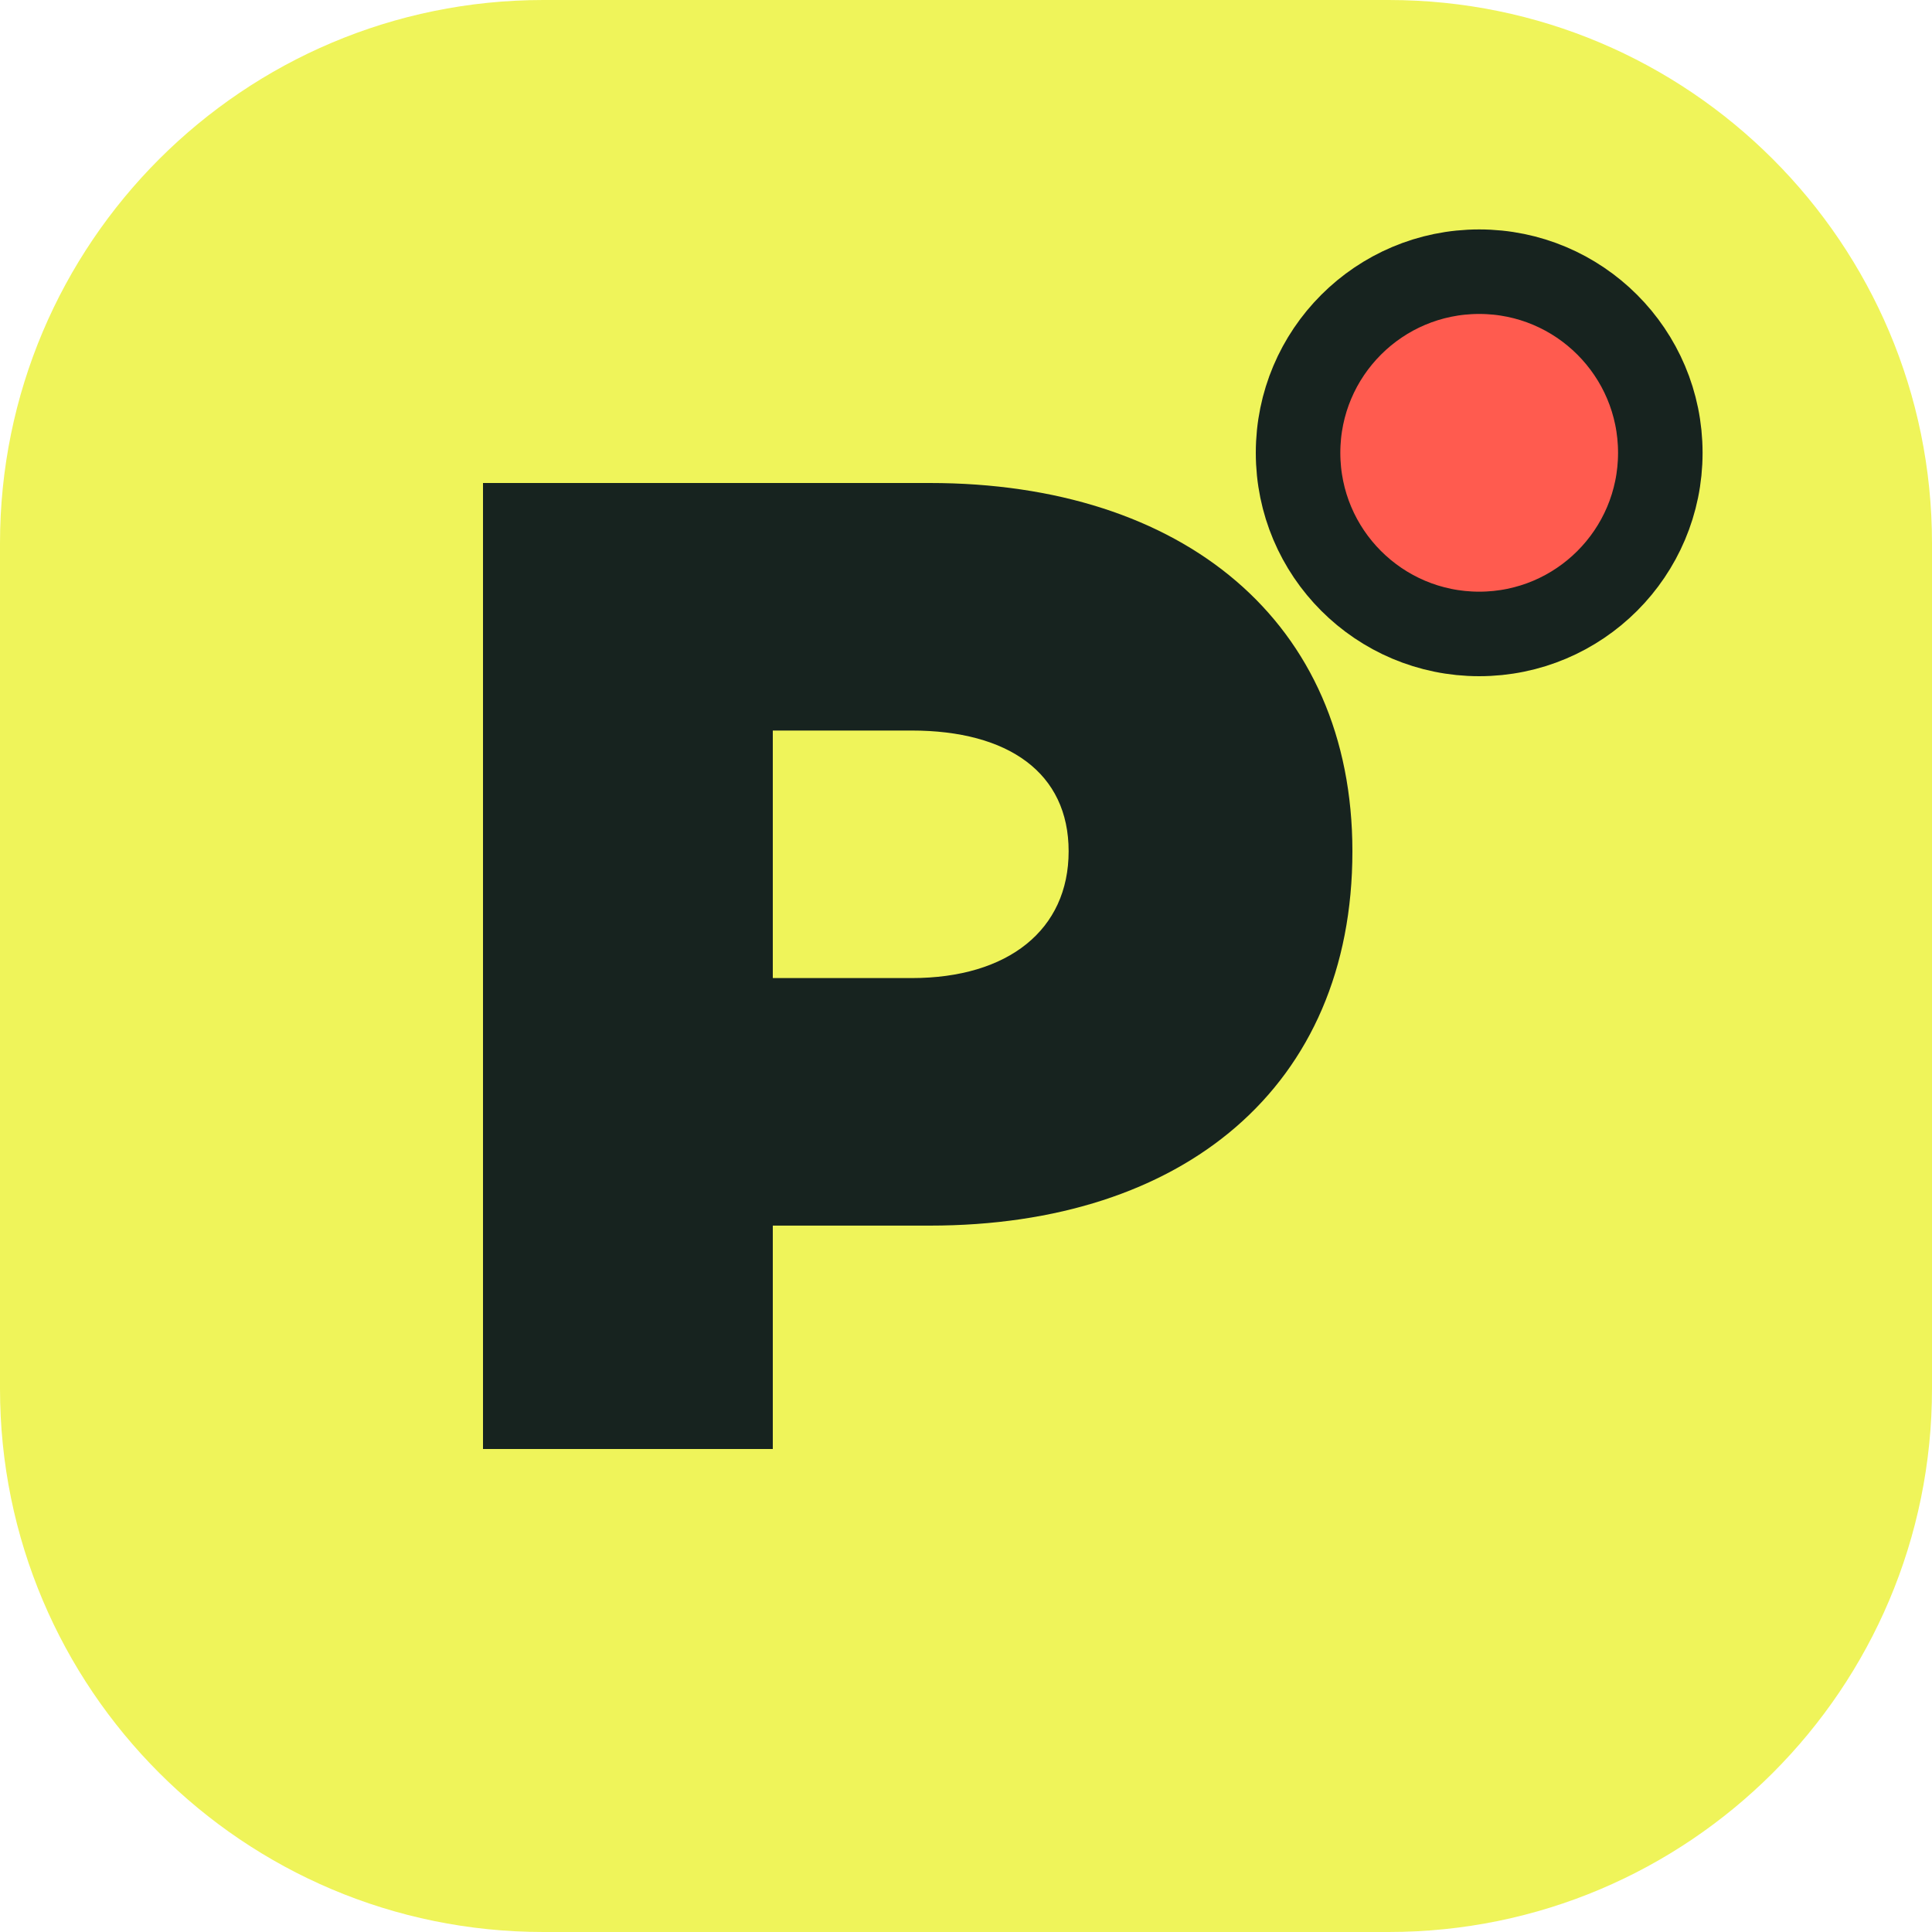
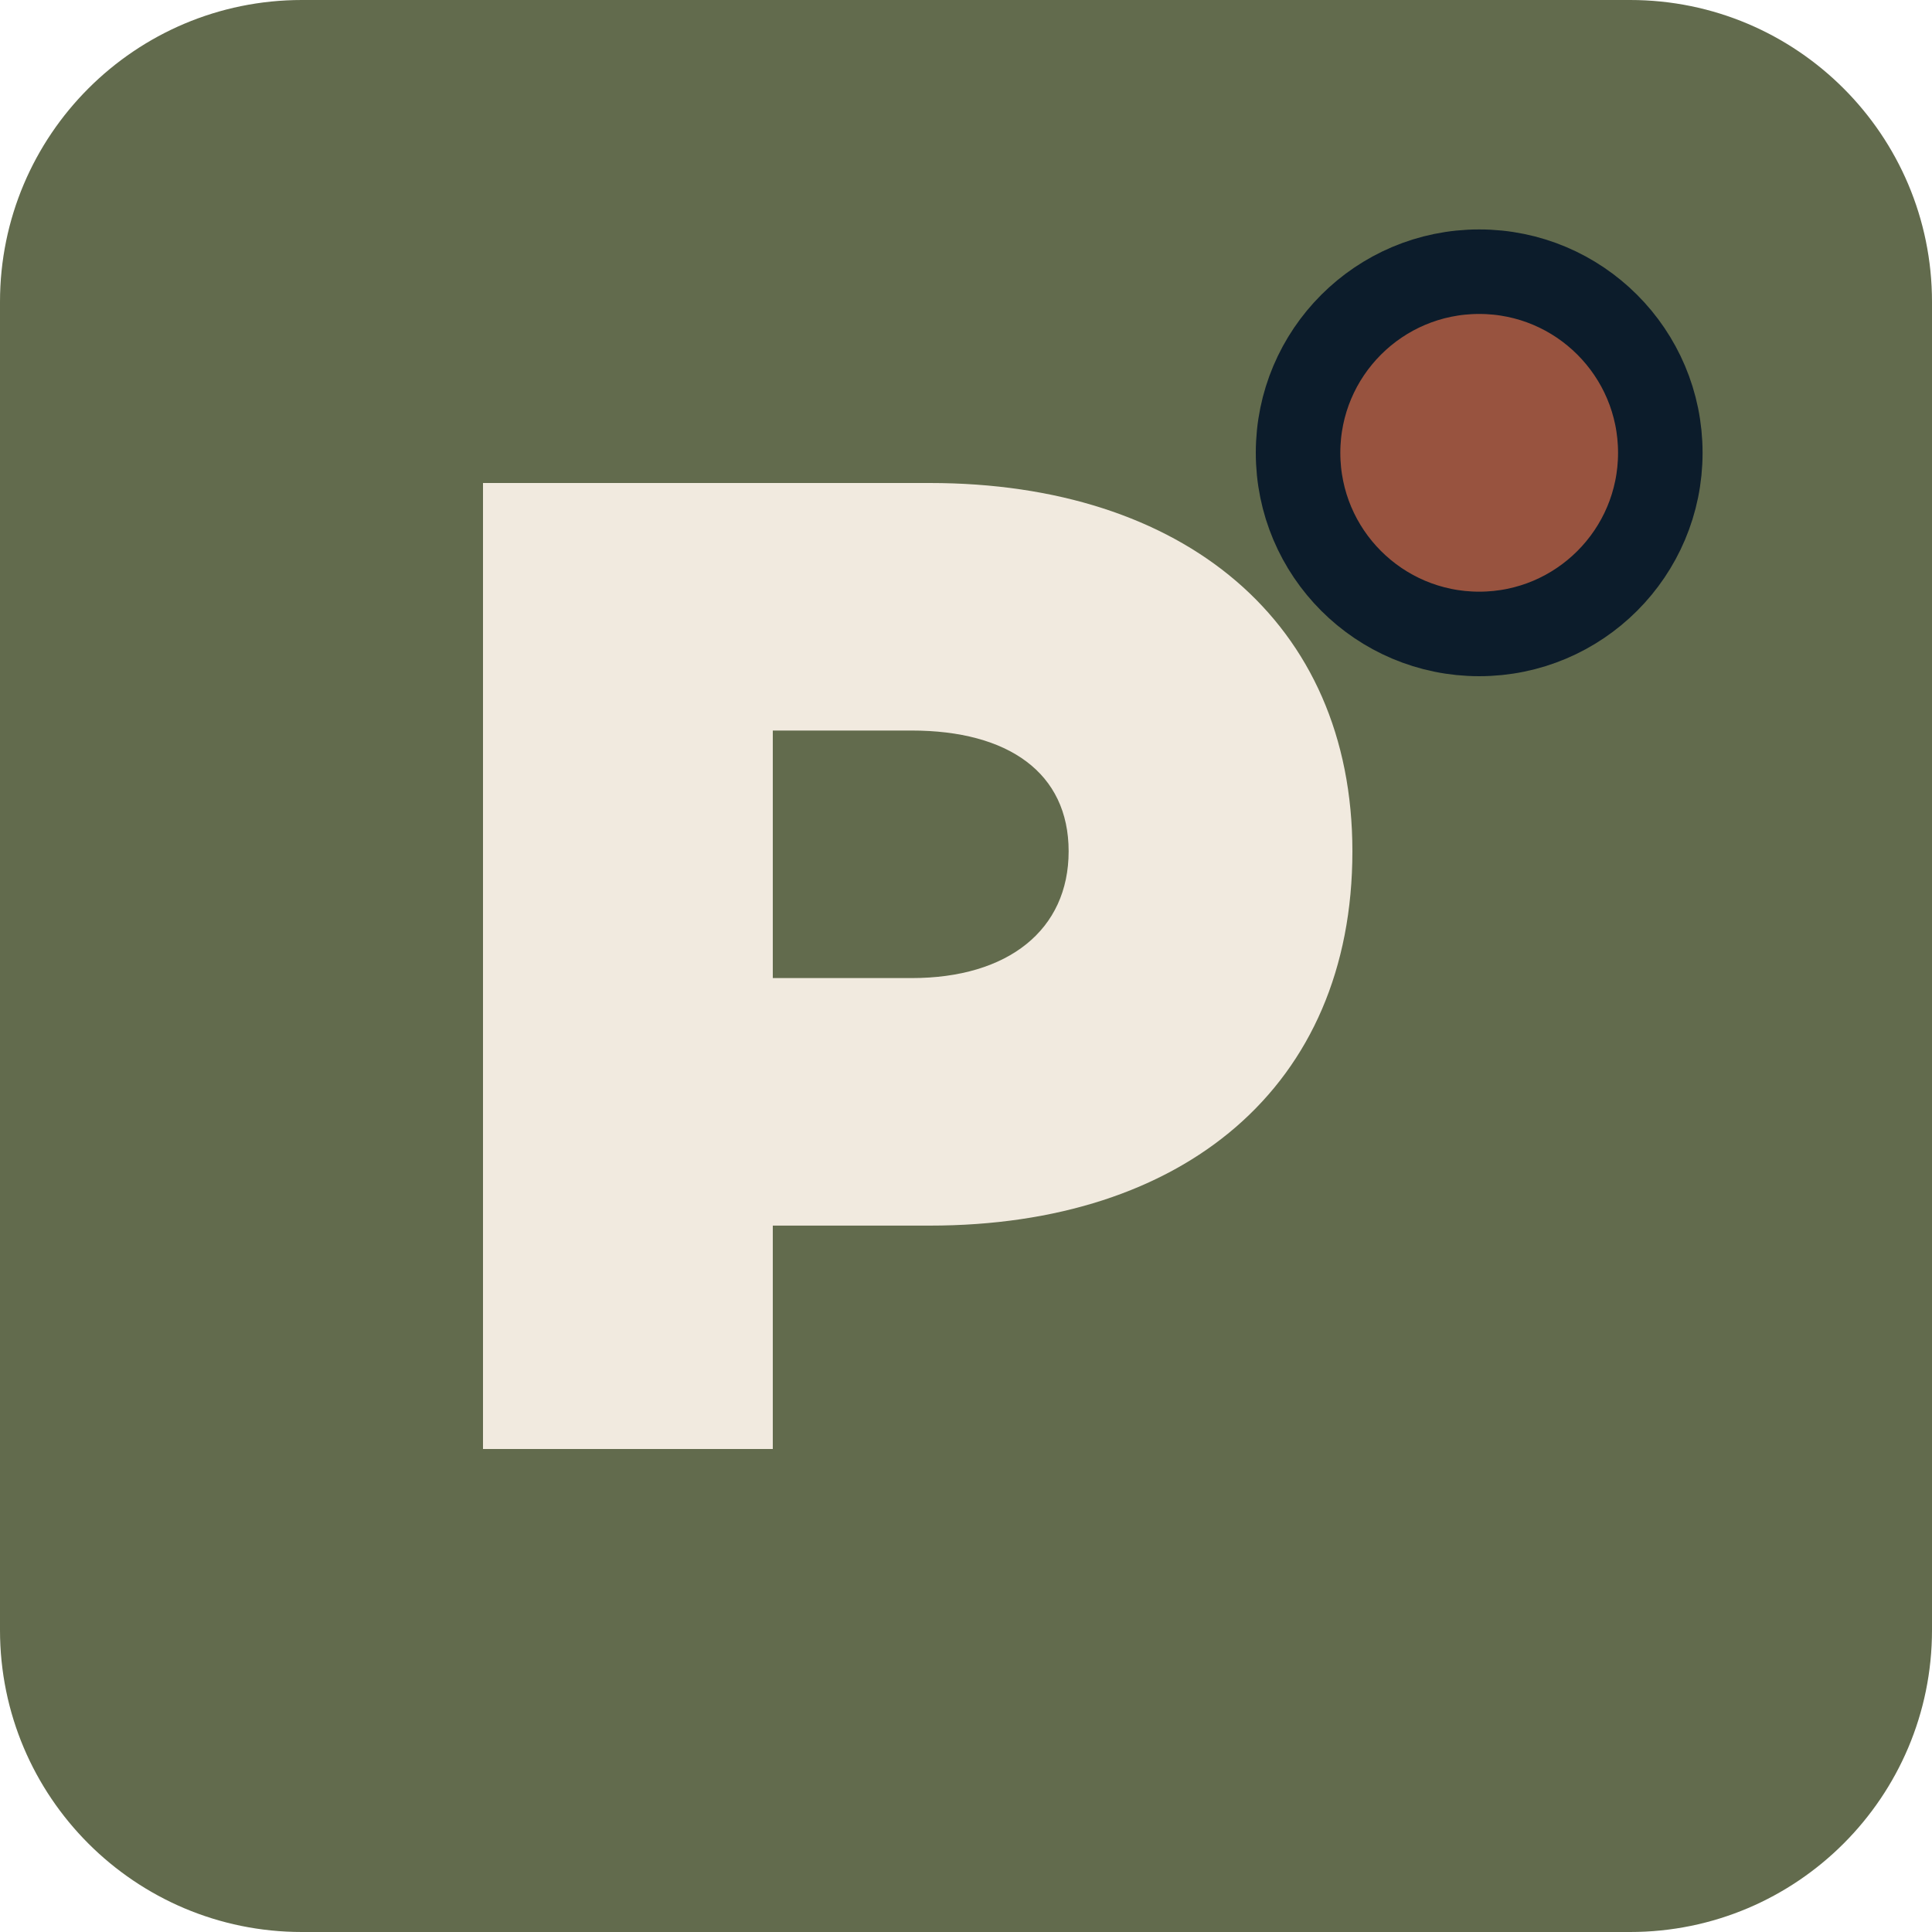
<svg xmlns="http://www.w3.org/2000/svg" viewBox="0 0 32 32">
-   <rect width="32" height="32" rx="9" fill="#eff45a" />
-   <path d="M8 24V8h7.4c4.2 0 7 2.3 7 6.1 0 3.9-2.8 6.2-7 6.2h-2.6V24H8Zm4.8-7.8h2.3c1.6 0 2.6-.8 2.6-2.1 0-1.3-1-2-2.6-2h-2.3v4.1Z" fill="#17231f" />
-   <circle cx="24.5" cy="7.5" r="3" fill="#ff5b4f" stroke="#17231f" stroke-width="1.4" />
+   <rect width="32" height="32" rx="5" fill="#626b4d" />
+   <path d="M8 24V8h7.4c4.2 0 7 2.3 7 6.1 0 3.9-2.8 6.2-7 6.2h-2.6V24H8Zm4.8-7.8h2.3c1.6 0 2.6-.8 2.6-2.1 0-1.3-1-2-2.6-2h-2.3v4.1Z" fill="#f1eadf" />
+   <circle cx="24.5" cy="7.5" r="3" fill="#98533f" stroke="#0c1c2b" stroke-width="1.4" />
</svg>
